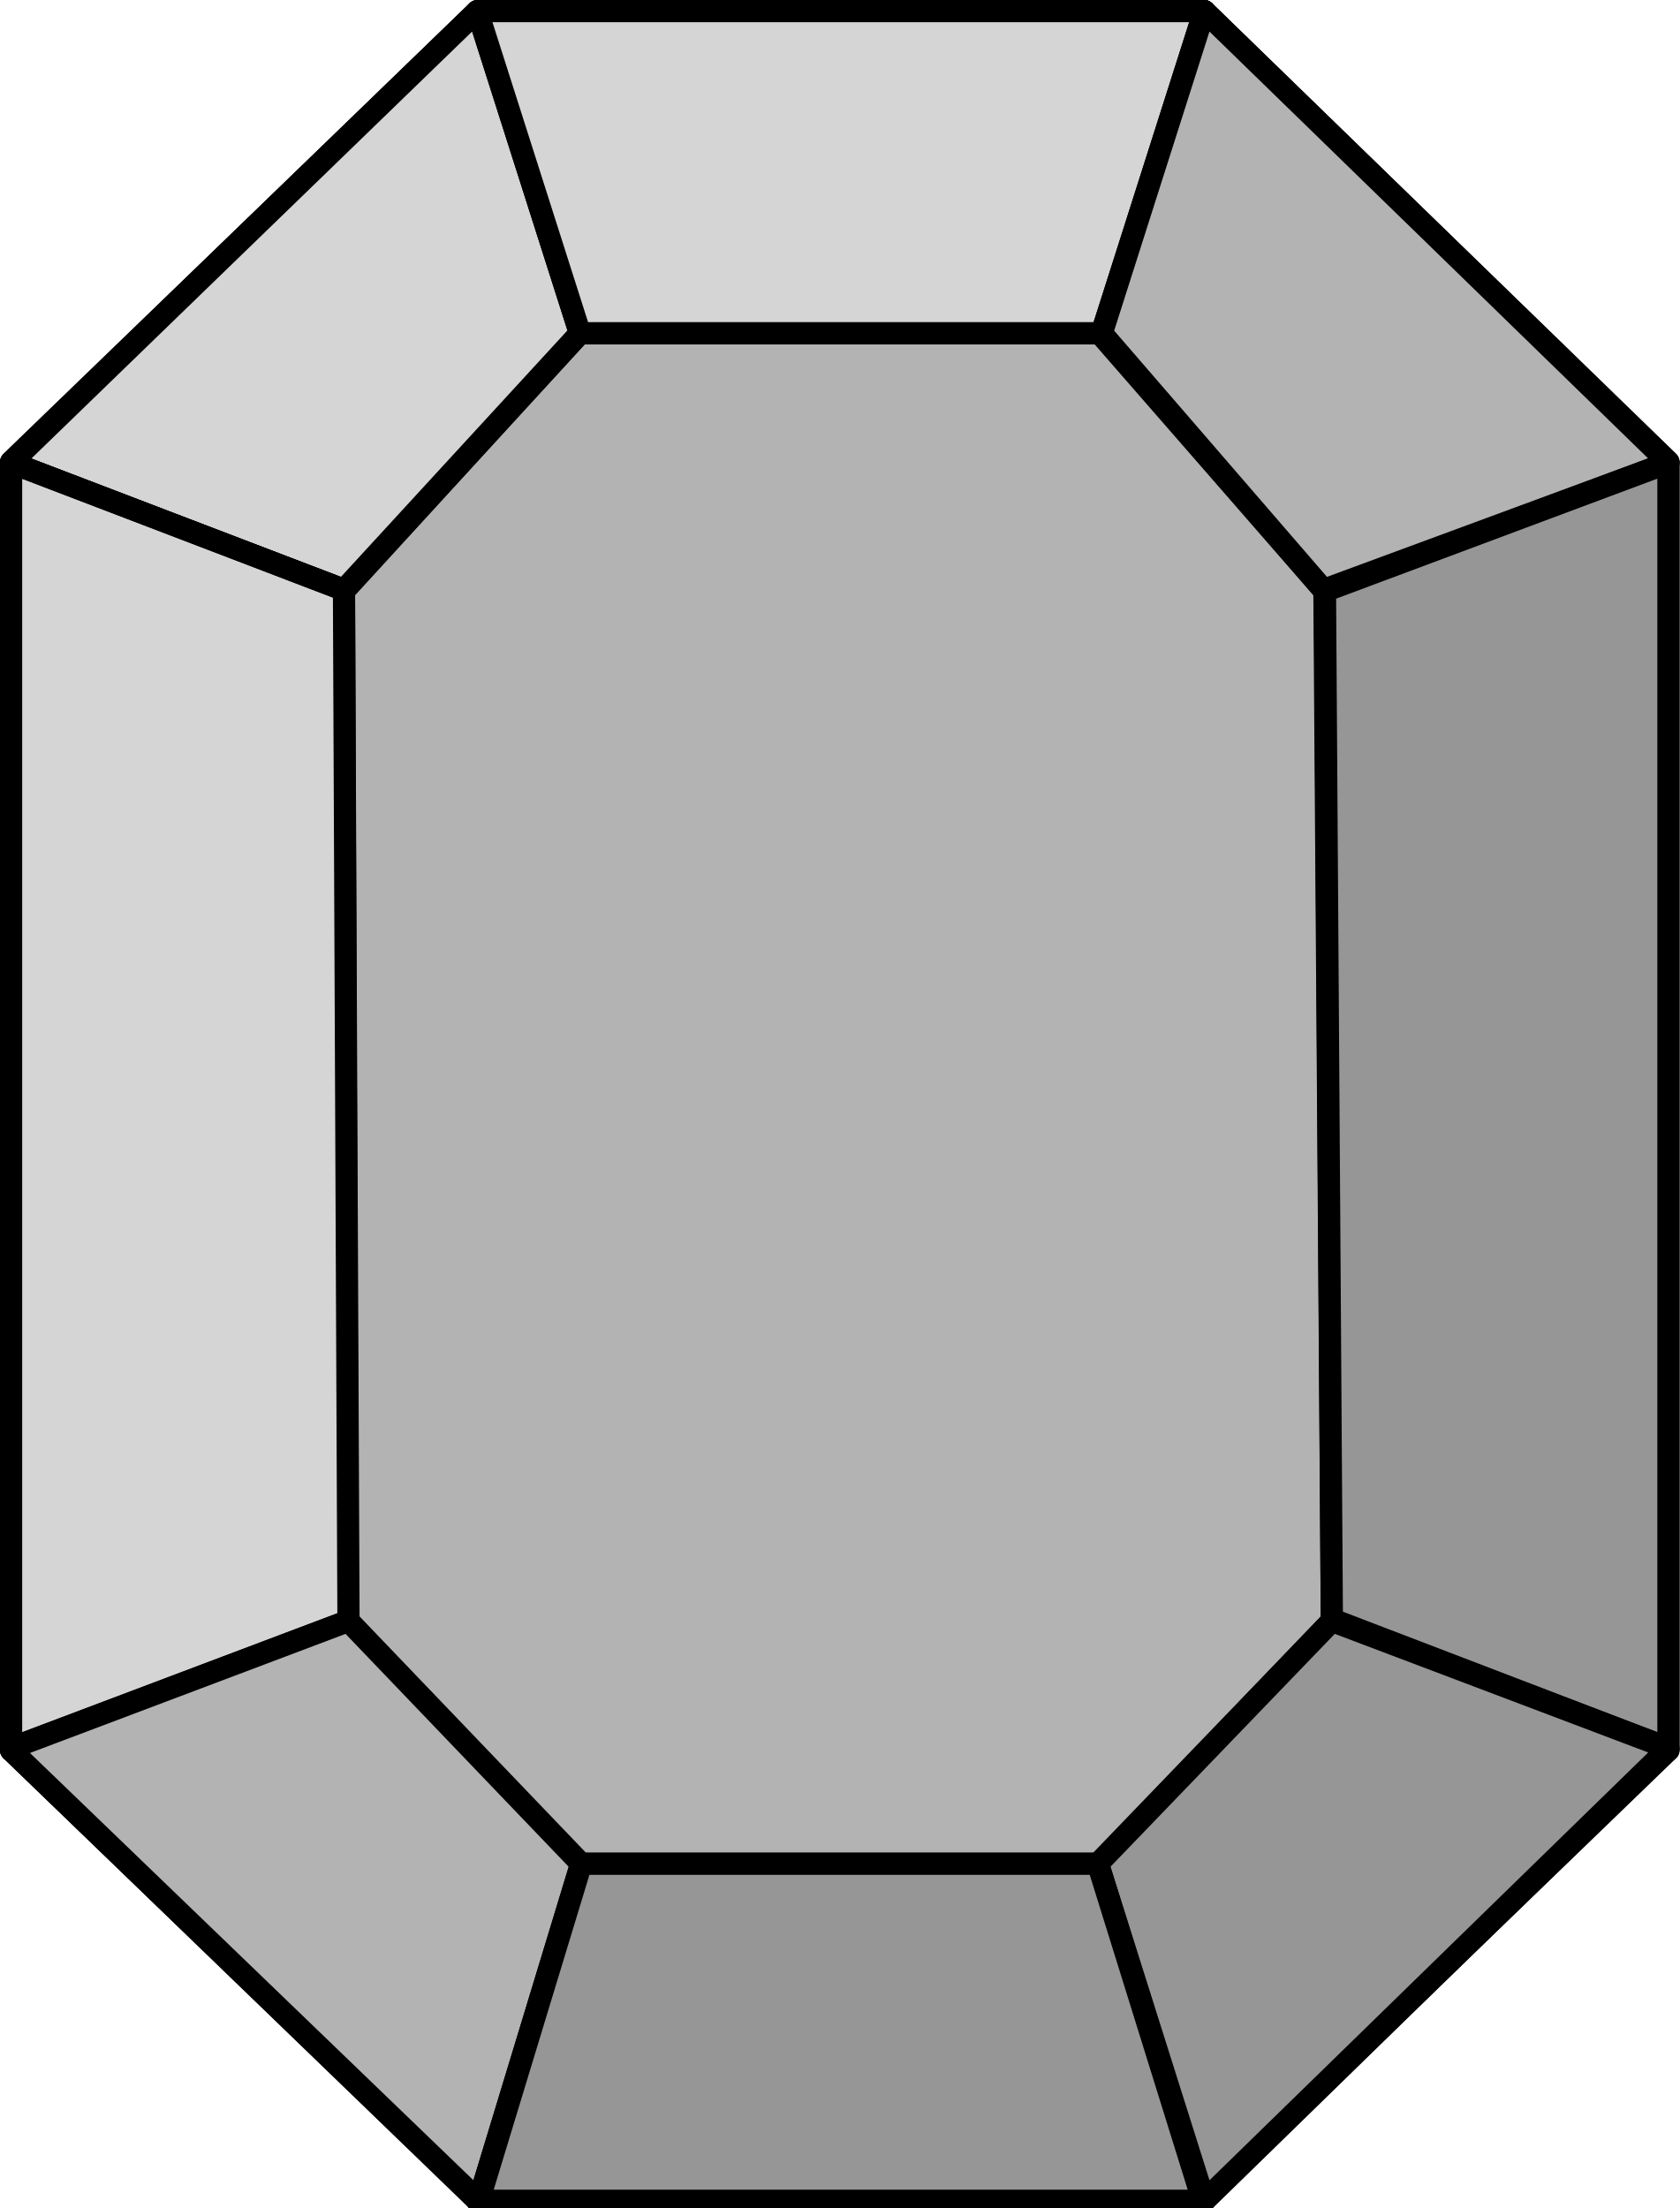
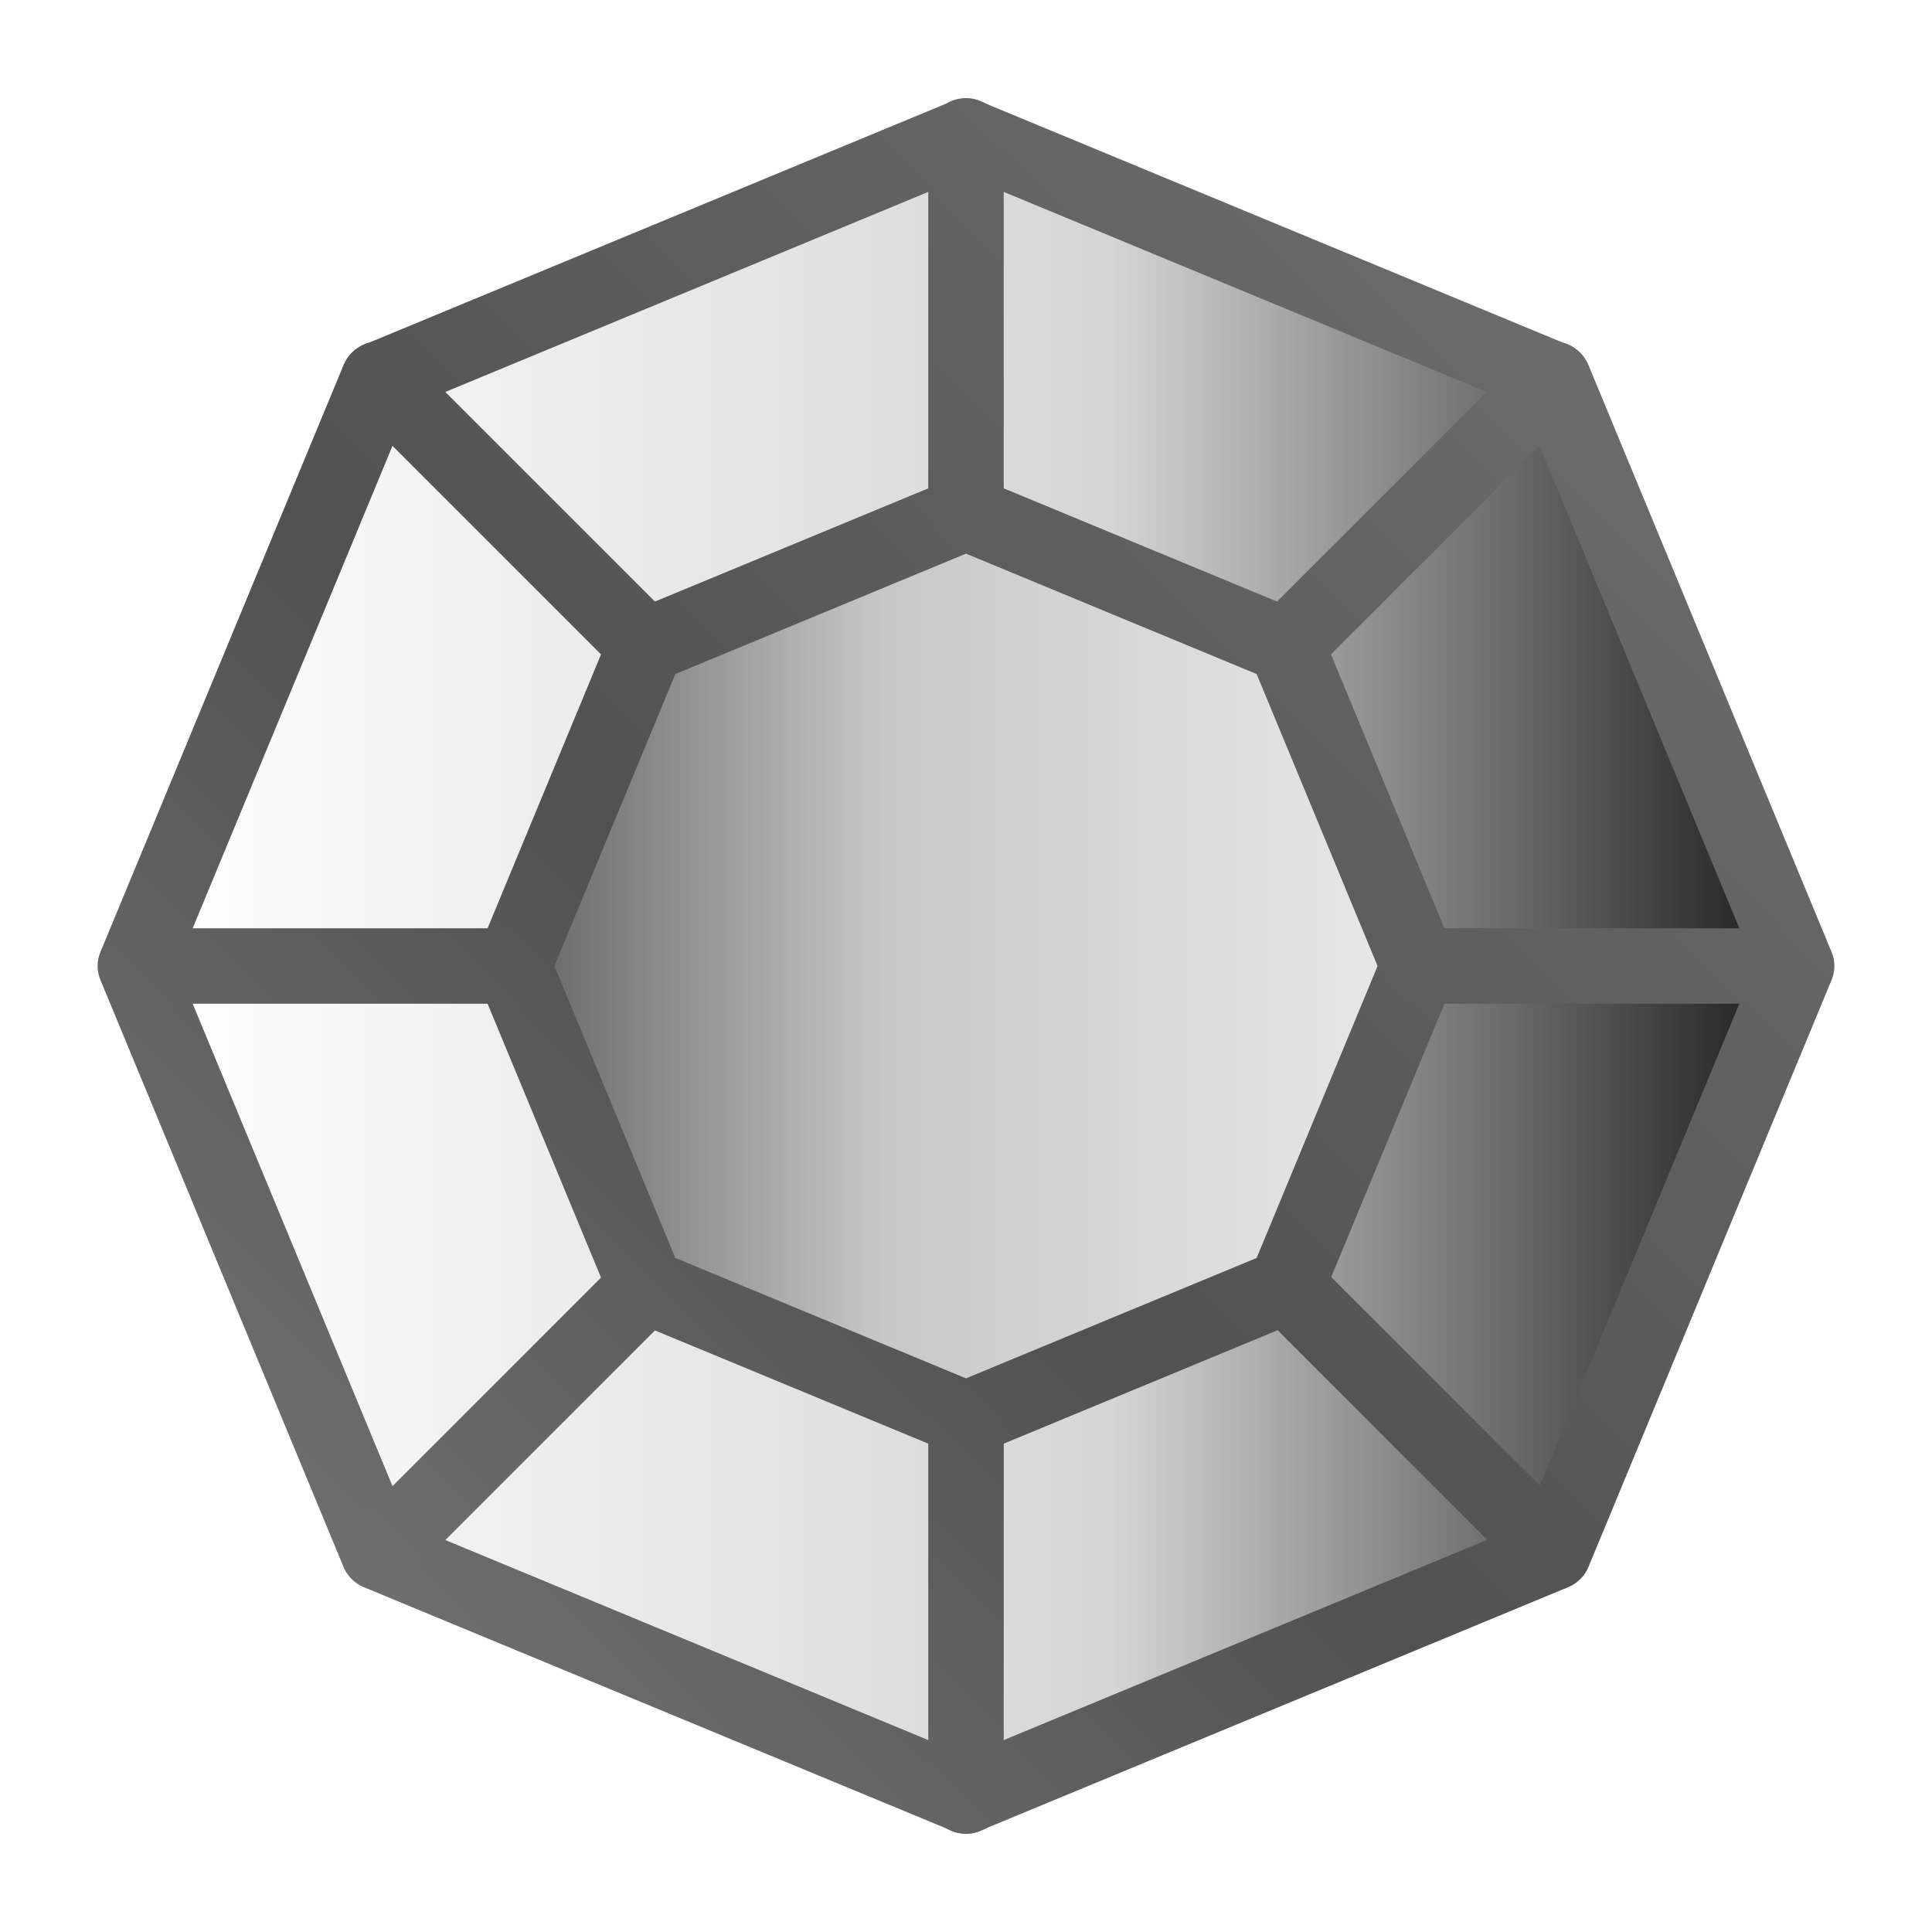
- <svg xmlns="http://www.w3.org/2000/svg" width="97.355" height="128" viewBox="0 0 97.355 128" version="1.1" xml:space="preserve" style="clip-rule:evenodd;fill-rule:evenodd;stroke-linecap:round;stroke-linejoin:round;stroke-miterlimit:1.5" id="svg19">
-   <defs id="defs19" />
-   <g id="g4" transform="matrix(1.286865,0,0,1.286865,-33.68111,-18.24645)">
-     <rect x="47.685" y="14.679" width="32.629" height="98.642" style="fill:#ebebeb" id="rect1" />
-     <rect x="26.674" y="34.978" width="74.653" height="58.045" style="fill:#ebebeb" id="rect2" />
-     <path d="M 47.685,14.679 26.673,34.978 v 58.045 l 21.012,20.299 H 80.314 L 101.326,93.023 V 34.978 L 80.421,14.679 Z" style="fill:#ebebeb;stroke:#000000;stroke-width:1px" id="path2" />
-     <rect x="52.296" y="24.577" width="23.409" height="78.847" style="fill:#ebebeb" id="rect3" />
-     <rect x="37.221" y="40.802" width="53.557" height="46.396" style="fill:#ebebeb" id="rect4" />
-     <path d="M 52.296,29.19 41.667,40.802 41.835,87.198 52.296,98.139 H 75.705 L 86.166,87.198 85.83,40.802 75.705,29.19 Z" style="fill:#b3b3b3;stroke:#000000;stroke-width:1px" id="path4" />
+ <svg xmlns="http://www.w3.org/2000/svg" width="128" height="128" viewBox="0 0 128 128" version="1.1" xml:space="preserve" style="fill-rule:evenodd;clip-rule:evenodd;stroke-linecap:round;stroke-linejoin:round;stroke-miterlimit:1.5;" id="svg47">
+   <g id="g11">
+     <g transform="matrix(1.164221,0,0,1.133583,-12.22801,-11.26316)" id="g1">
+       <path d="M65.476,17.875L98.881,32.086L112.717,66.394L98.881,100.702L65.476,114.913L32.07,100.702L18.234,66.394L32.07,32.086L65.476,17.875Z" style="fill:url(#_Linear1);stroke:url(#_Linear2);stroke-width:4.35px;" id="path1" />
+     </g>
+     <path d="M42.787,42.787L25.109,25.109" style="fill:none;stroke:url(#_Linear3);stroke-width:5px;" id="path2" />
+     <g transform="matrix(1,0,0,1,60.10408,60.05204)" id="g3">
+       <path d="M42.787,42.787L25.109,25.109" style="fill:none;stroke:url(#_Linear4);stroke-width:5px;" id="path3" />
+     </g>
+     <path d="M85.213,42.787L102.891,25.109" style="fill:none;stroke:url(#_Linear5);stroke-width:5px;" id="path4" />
+     <g transform="matrix(1,0,0,1,-60.05204,60.05204)" id="g5">
+       <path d="M85.213,42.787L102.891,25.109" style="fill:none;stroke:url(#_Linear6);stroke-width:5px;" id="path5" />
+     </g>
+     <g transform="matrix(0.63503,0,0,0.618318,22.42109,22.94737)" id="g6">
+       <path d="M65.476,17.875L98.881,32.086L112.717,66.394L98.881,100.702L65.476,114.913L32.07,100.702L18.234,66.394L32.07,32.086L65.476,17.875Z" style="fill:url(#_Linear7);stroke:url(#_Linear8);stroke-width:7.98px;" id="path6" />
+     </g>
+     <path d="M64,9L64,34" style="fill:none;stroke:url(#_Linear9);stroke-width:5px;" id="path7" />
+     <path d="M94,64L119,64" style="fill:none;stroke:url(#_Linear10);stroke-width:5px;" id="path8" />
+     <g transform="matrix(1,0,0,1,-85,0)" id="g9">
+       <path d="M94,64L119,64" style="fill:none;stroke:url(#_Linear11);stroke-width:5px;" id="path9" />
+     </g>
+     <g transform="matrix(1,0,0,1,0,85)" id="g10">
+       <path d="M64,9L64,34" style="fill:none;stroke:url(#_Linear12);stroke-width:5px;" id="path10" />
+     </g>
  </g>
-   <path d="M 20.155,93.966 0.645,101.46 Z" style="fill:#ebebeb;stroke:#000000;stroke-width:1.287px" id="path5" />
-   <path d="m 33.617,108.045 -5.957,19.537 z" style="fill:#ebebeb;stroke:#000000;stroke-width:1.287px" id="path6" />
-   <path d="M 69.81,127.582 63.562,108.045 Z" style="fill:#ebebeb;stroke:#000000;stroke-width:1.287px" id="path7" />
-   <path d="m 77.202,93.966 19.51,7.495 z" style="fill:#ebebeb;stroke:#000000;stroke-width:1.287px" id="path8" />
-   <path d="M 76.723,34.2 96.712,26.821 Z" style="fill:#ebebeb;stroke:#000000;stroke-width:1.287px" id="path9" />
-   <path d="M 63.562,19.317 69.81,0.643 Z" style="fill:#ebebeb;stroke:#000000;stroke-width:1.287px" id="path10" />
-   <path d="M 33.617,19.317 27.665,0.643 0.645,26.821 19.939,34.2 Z" style="fill:#d5d5d5;stroke:#000000;stroke-width:1.287px" id="path11" />
-   <path d="M 69.81,0.643 H 27.665 L 33.617,19.317 h 30.245 z" style="fill:#d5d5d5;stroke:#000000;stroke-width:1.287px" id="path12" />
-   <path d="M 0.645,26.821 19.939,34.2 20.2,93.966 0.643,101.348 V 26.821 Z" style="fill:#d5d5d5;stroke:#000000;stroke-width:1.287px" id="path13" />
-   <path d="M 0.645,26.821 19.939,34.2 Z" style="fill:#ebebeb;stroke:#000000;stroke-width:1.287px" id="path14" />
-   <path d="M 69.81,0.643 96.712,26.821 76.723,34.2 63.862,19.317 Z" style="fill:#b3b3b3;stroke:#000000;stroke-width:1.287px" id="path15" />
-   <path d="M 0.643,101.348 20.2,93.966 33.689,108.045 27.751,127.582 0.643,101.462 Z" style="fill:#b3b3b3;stroke:#000000;stroke-width:1.287px" id="path16" />
-   <path d="M 76.803,34.26 96.712,26.82 V 101.348 L 77.202,93.874 Z" style="fill:#969696;stroke:#000000;stroke-width:1.287px" id="path17" />
-   <path d="m 63.641,108.045 6.169,19.537 26.902,-26.234 -19.509,-7.383 z" style="fill:#969696;stroke:#000000;stroke-width:1.287px" id="path18" />
-   <path d="m 33.689,108.045 -5.938,19.537 H 69.72 l -6.079,-19.537 z" style="fill:#969696;stroke:#000000;stroke-width:1.287px" id="path19" />
+   <defs id="defs47">
+     <linearGradient id="_Linear1" x1="0" y1="0" x2="1" y2="0" gradientUnits="userSpaceOnUse" gradientTransform="matrix(94.48379,0,0,97.03741,18.23366,66.39401)">
+       <stop offset="0" style="stop-color:white;stop-opacity:1" id="stop11" />
+       <stop offset="0.59" style="stop-color:rgb(213,213,213);stop-opacity:1" id="stop12" />
+       <stop offset="0.8" style="stop-color:rgb(121,121,121);stop-opacity:1" id="stop13" />
+       <stop offset="1" style="stop-color:rgb(30,30,30);stop-opacity:1" id="stop14" />
+     </linearGradient>
+     <linearGradient id="_Linear2" x1="0" y1="0" x2="1" y2="0" gradientUnits="userSpaceOnUse" gradientTransform="matrix(109.9448,-112.9163,109.9448,112.9163,10.50317,122.8521)">
+       <stop offset="0" style="stop-color:rgb(131,131,131);stop-opacity:1" id="stop15" />
+       <stop offset="0.44" style="stop-color:rgb(81,81,81);stop-opacity:1" id="stop16" />
+       <stop offset="1" style="stop-color:rgb(120,120,120);stop-opacity:1" id="stop17" />
+     </linearGradient>
+     <linearGradient id="_Linear3" x1="0" y1="0" x2="1" y2="0" gradientUnits="userSpaceOnUse" gradientTransform="matrix(128,-128,128,128,0,128)">
+       <stop offset="0" style="stop-color:rgb(131,131,131);stop-opacity:1" id="stop18" />
+       <stop offset="0.44" style="stop-color:rgb(81,81,81);stop-opacity:1" id="stop19" />
+       <stop offset="1" style="stop-color:rgb(120,120,120);stop-opacity:1" id="stop20" />
+     </linearGradient>
+     <linearGradient id="_Linear4" x1="0" y1="0" x2="1" y2="0" gradientUnits="userSpaceOnUse" gradientTransform="matrix(128,-128,128,128,-60.10408,67.94796)">
+       <stop offset="0" style="stop-color:rgb(131,131,131);stop-opacity:1" id="stop21" />
+       <stop offset="0.44" style="stop-color:rgb(81,81,81);stop-opacity:1" id="stop22" />
+       <stop offset="1" style="stop-color:rgb(120,120,120);stop-opacity:1" id="stop23" />
+     </linearGradient>
+     <linearGradient id="_Linear5" x1="0" y1="0" x2="1" y2="0" gradientUnits="userSpaceOnUse" gradientTransform="matrix(128,-128,128,128,0,128)">
+       <stop offset="0" style="stop-color:rgb(131,131,131);stop-opacity:1" id="stop24" />
+       <stop offset="0.44" style="stop-color:rgb(81,81,81);stop-opacity:1" id="stop25" />
+       <stop offset="1" style="stop-color:rgb(120,120,120);stop-opacity:1" id="stop26" />
+     </linearGradient>
+     <linearGradient id="_Linear6" x1="0" y1="0" x2="1" y2="0" gradientUnits="userSpaceOnUse" gradientTransform="matrix(128,-128,128,128,60.05204,67.94796)">
+       <stop offset="0" style="stop-color:rgb(131,131,131);stop-opacity:1" id="stop27" />
+       <stop offset="0.44" style="stop-color:rgb(81,81,81);stop-opacity:1" id="stop28" />
+       <stop offset="1" style="stop-color:rgb(120,120,120);stop-opacity:1" id="stop29" />
+     </linearGradient>
+     <linearGradient id="_Linear7" x1="0" y1="0" x2="1" y2="0" gradientUnits="userSpaceOnUse" gradientTransform="matrix(-173.2203,0,-0,-177.9019,152.0857,66.39401)">
+       <stop offset="0" style="stop-color:white;stop-opacity:1" id="stop30" />
+       <stop offset="0.55" style="stop-color:rgb(200,200,200);stop-opacity:1" id="stop31" />
+       <stop offset="1" style="stop-color:black;stop-opacity:1" id="stop32" />
+     </linearGradient>
+     <linearGradient id="_Linear8" x1="0" y1="0" x2="1" y2="0" gradientUnits="userSpaceOnUse" gradientTransform="matrix(201.5654,-207.0131,201.5654,207.0131,-35.30715,169.9006)">
+       <stop offset="0" style="stop-color:rgb(131,131,131);stop-opacity:1" id="stop33" />
+       <stop offset="0.44" style="stop-color:rgb(81,81,81);stop-opacity:1" id="stop34" />
+       <stop offset="1" style="stop-color:rgb(120,120,120);stop-opacity:1" id="stop35" />
+     </linearGradient>
+     <linearGradient id="_Linear9" x1="0" y1="0" x2="1" y2="0" gradientUnits="userSpaceOnUse" gradientTransform="matrix(128,-128,128,128,0,128)">
+       <stop offset="0" style="stop-color:rgb(131,131,131);stop-opacity:1" id="stop36" />
+       <stop offset="0.44" style="stop-color:rgb(81,81,81);stop-opacity:1" id="stop37" />
+       <stop offset="1" style="stop-color:rgb(120,120,120);stop-opacity:1" id="stop38" />
+     </linearGradient>
+     <linearGradient id="_Linear10" x1="0" y1="0" x2="1" y2="0" gradientUnits="userSpaceOnUse" gradientTransform="matrix(128,-128,128,128,0,128)">
+       <stop offset="0" style="stop-color:rgb(131,131,131);stop-opacity:1" id="stop39" />
+       <stop offset="0.44" style="stop-color:rgb(81,81,81);stop-opacity:1" id="stop40" />
+       <stop offset="1" style="stop-color:rgb(120,120,120);stop-opacity:1" id="stop41" />
+     </linearGradient>
+     <linearGradient id="_Linear11" x1="0" y1="0" x2="1" y2="0" gradientUnits="userSpaceOnUse" gradientTransform="matrix(128,-128,128,128,85,128)">
+       <stop offset="0" style="stop-color:rgb(131,131,131);stop-opacity:1" id="stop42" />
+       <stop offset="0.44" style="stop-color:rgb(81,81,81);stop-opacity:1" id="stop43" />
+       <stop offset="1" style="stop-color:rgb(120,120,120);stop-opacity:1" id="stop44" />
+     </linearGradient>
+     <linearGradient id="_Linear12" x1="0" y1="0" x2="1" y2="0" gradientUnits="userSpaceOnUse" gradientTransform="matrix(128,-128,128,128,0,43)">
+       <stop offset="0" style="stop-color:rgb(131,131,131);stop-opacity:1" id="stop45" />
+       <stop offset="0.44" style="stop-color:rgb(81,81,81);stop-opacity:1" id="stop46" />
+       <stop offset="1" style="stop-color:rgb(120,120,120);stop-opacity:1" id="stop47" />
+     </linearGradient>
+   </defs>
</svg>
